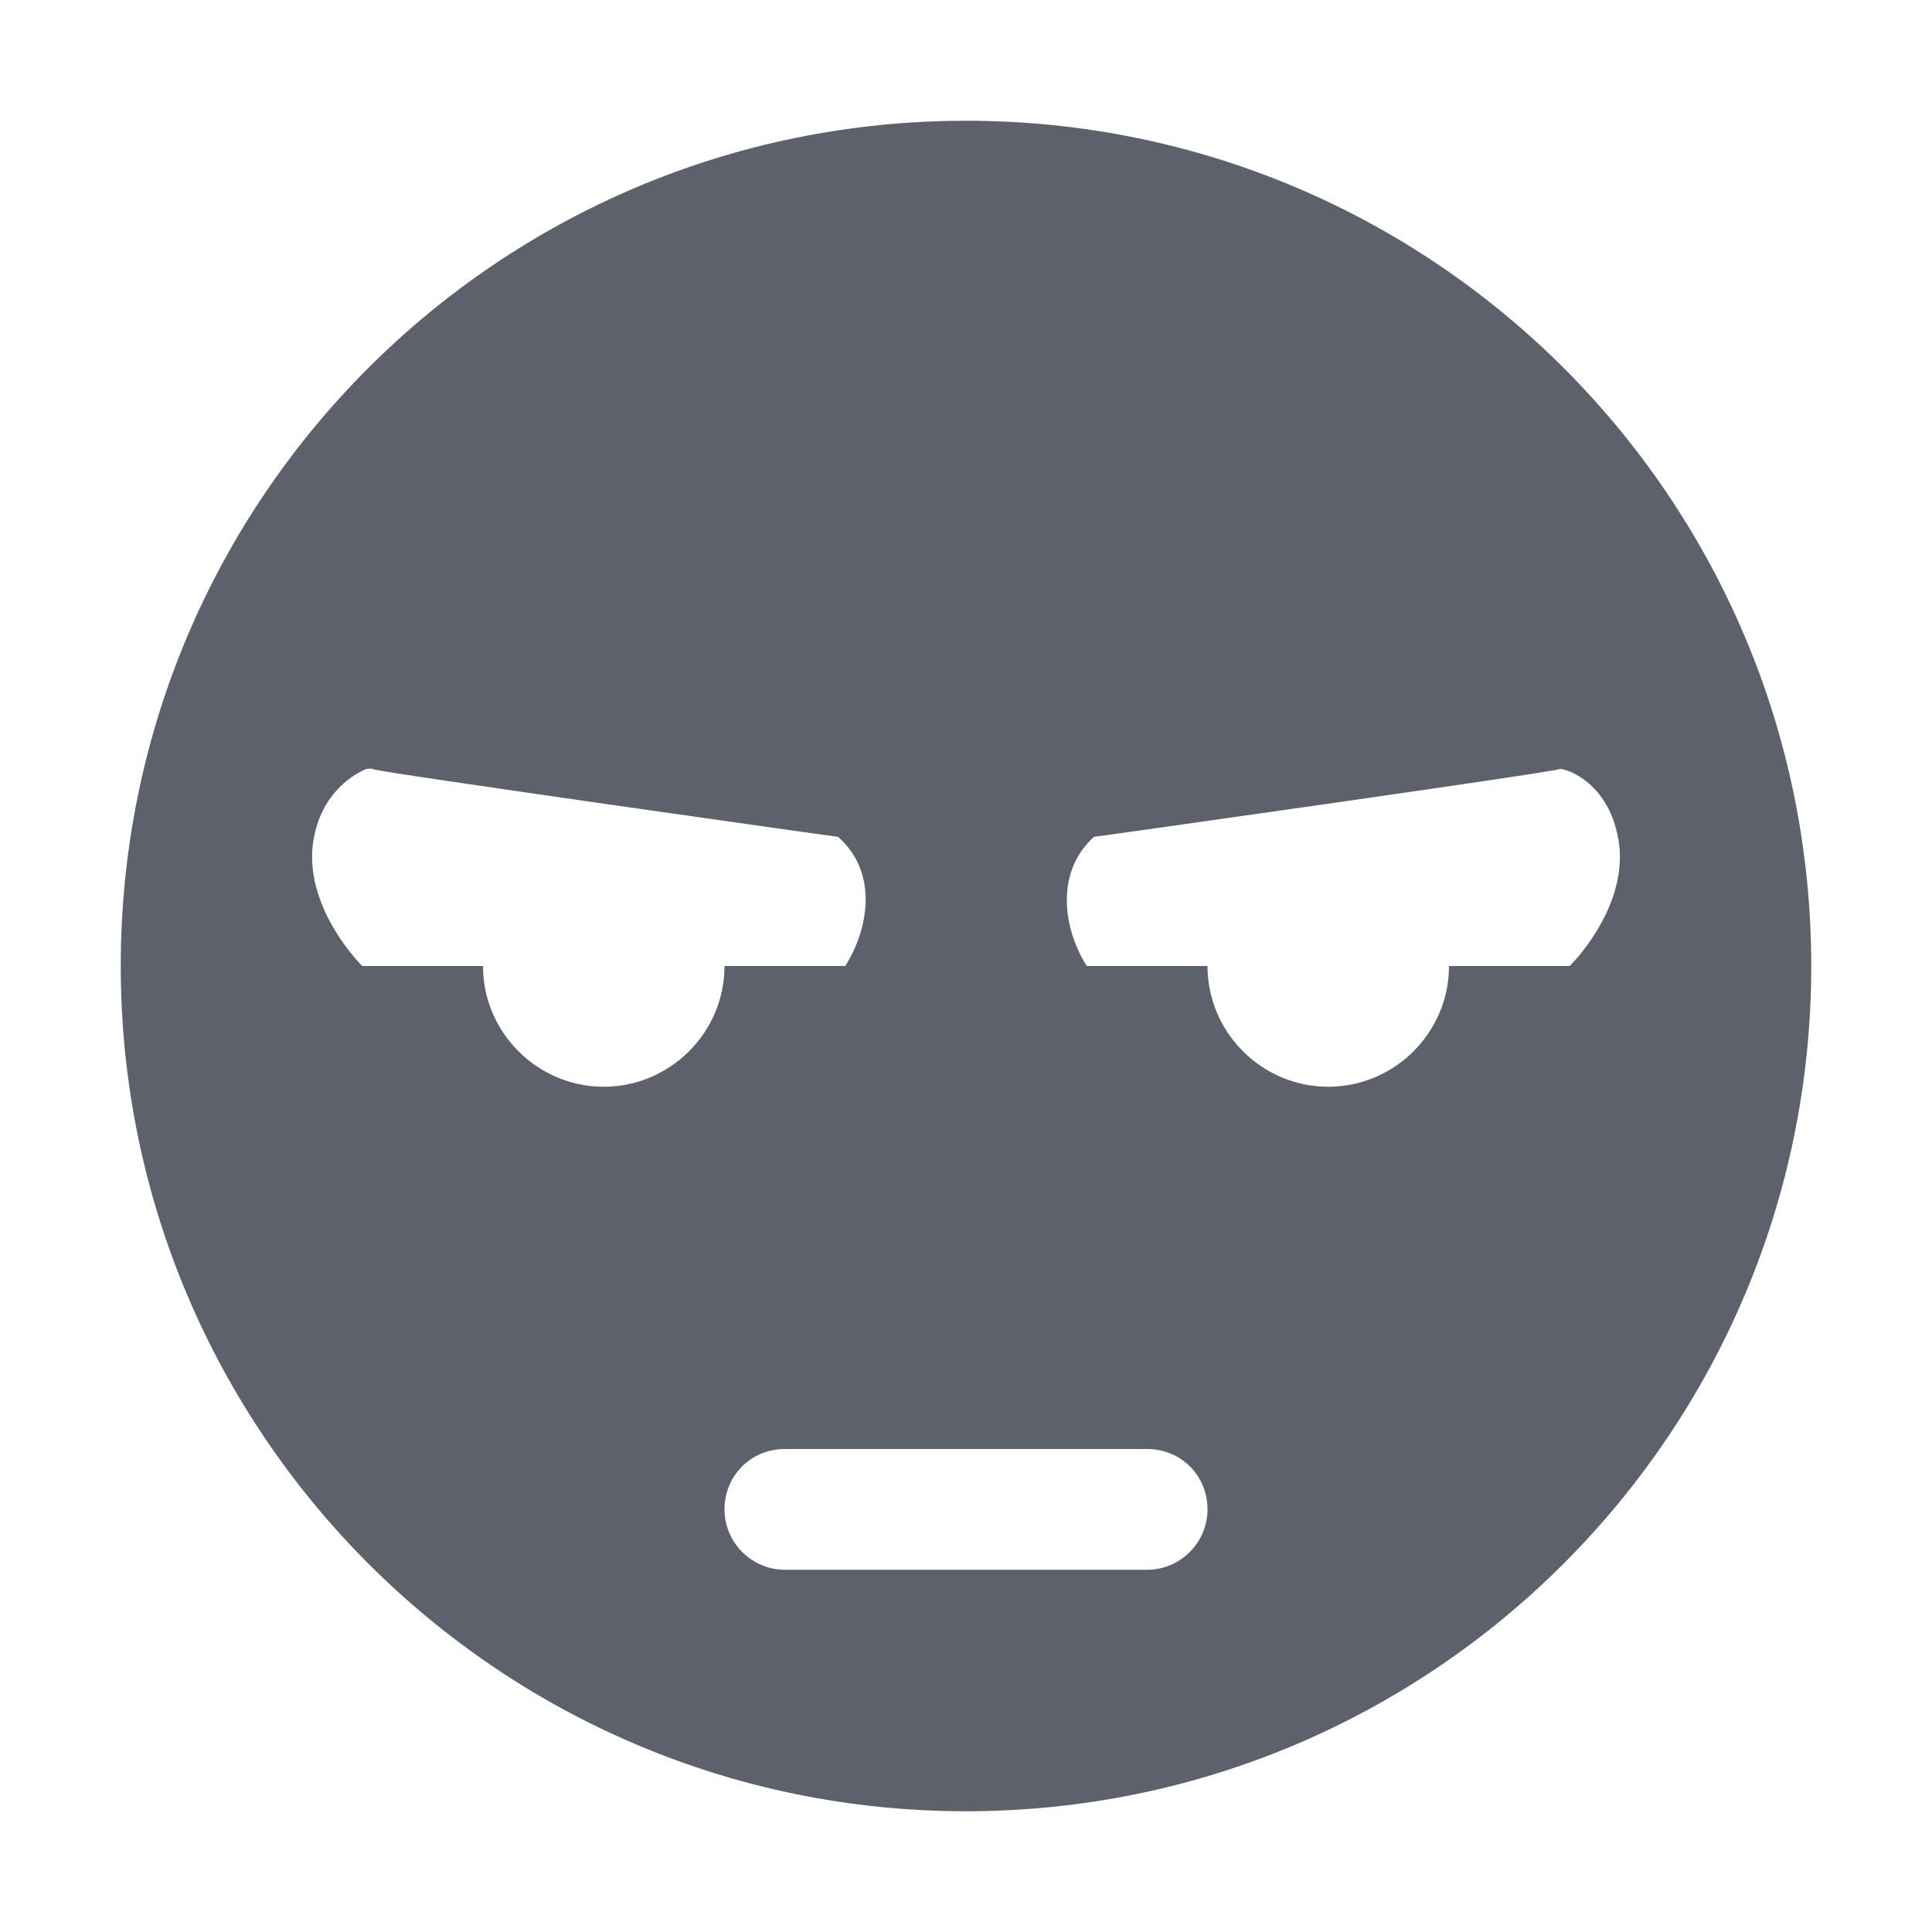
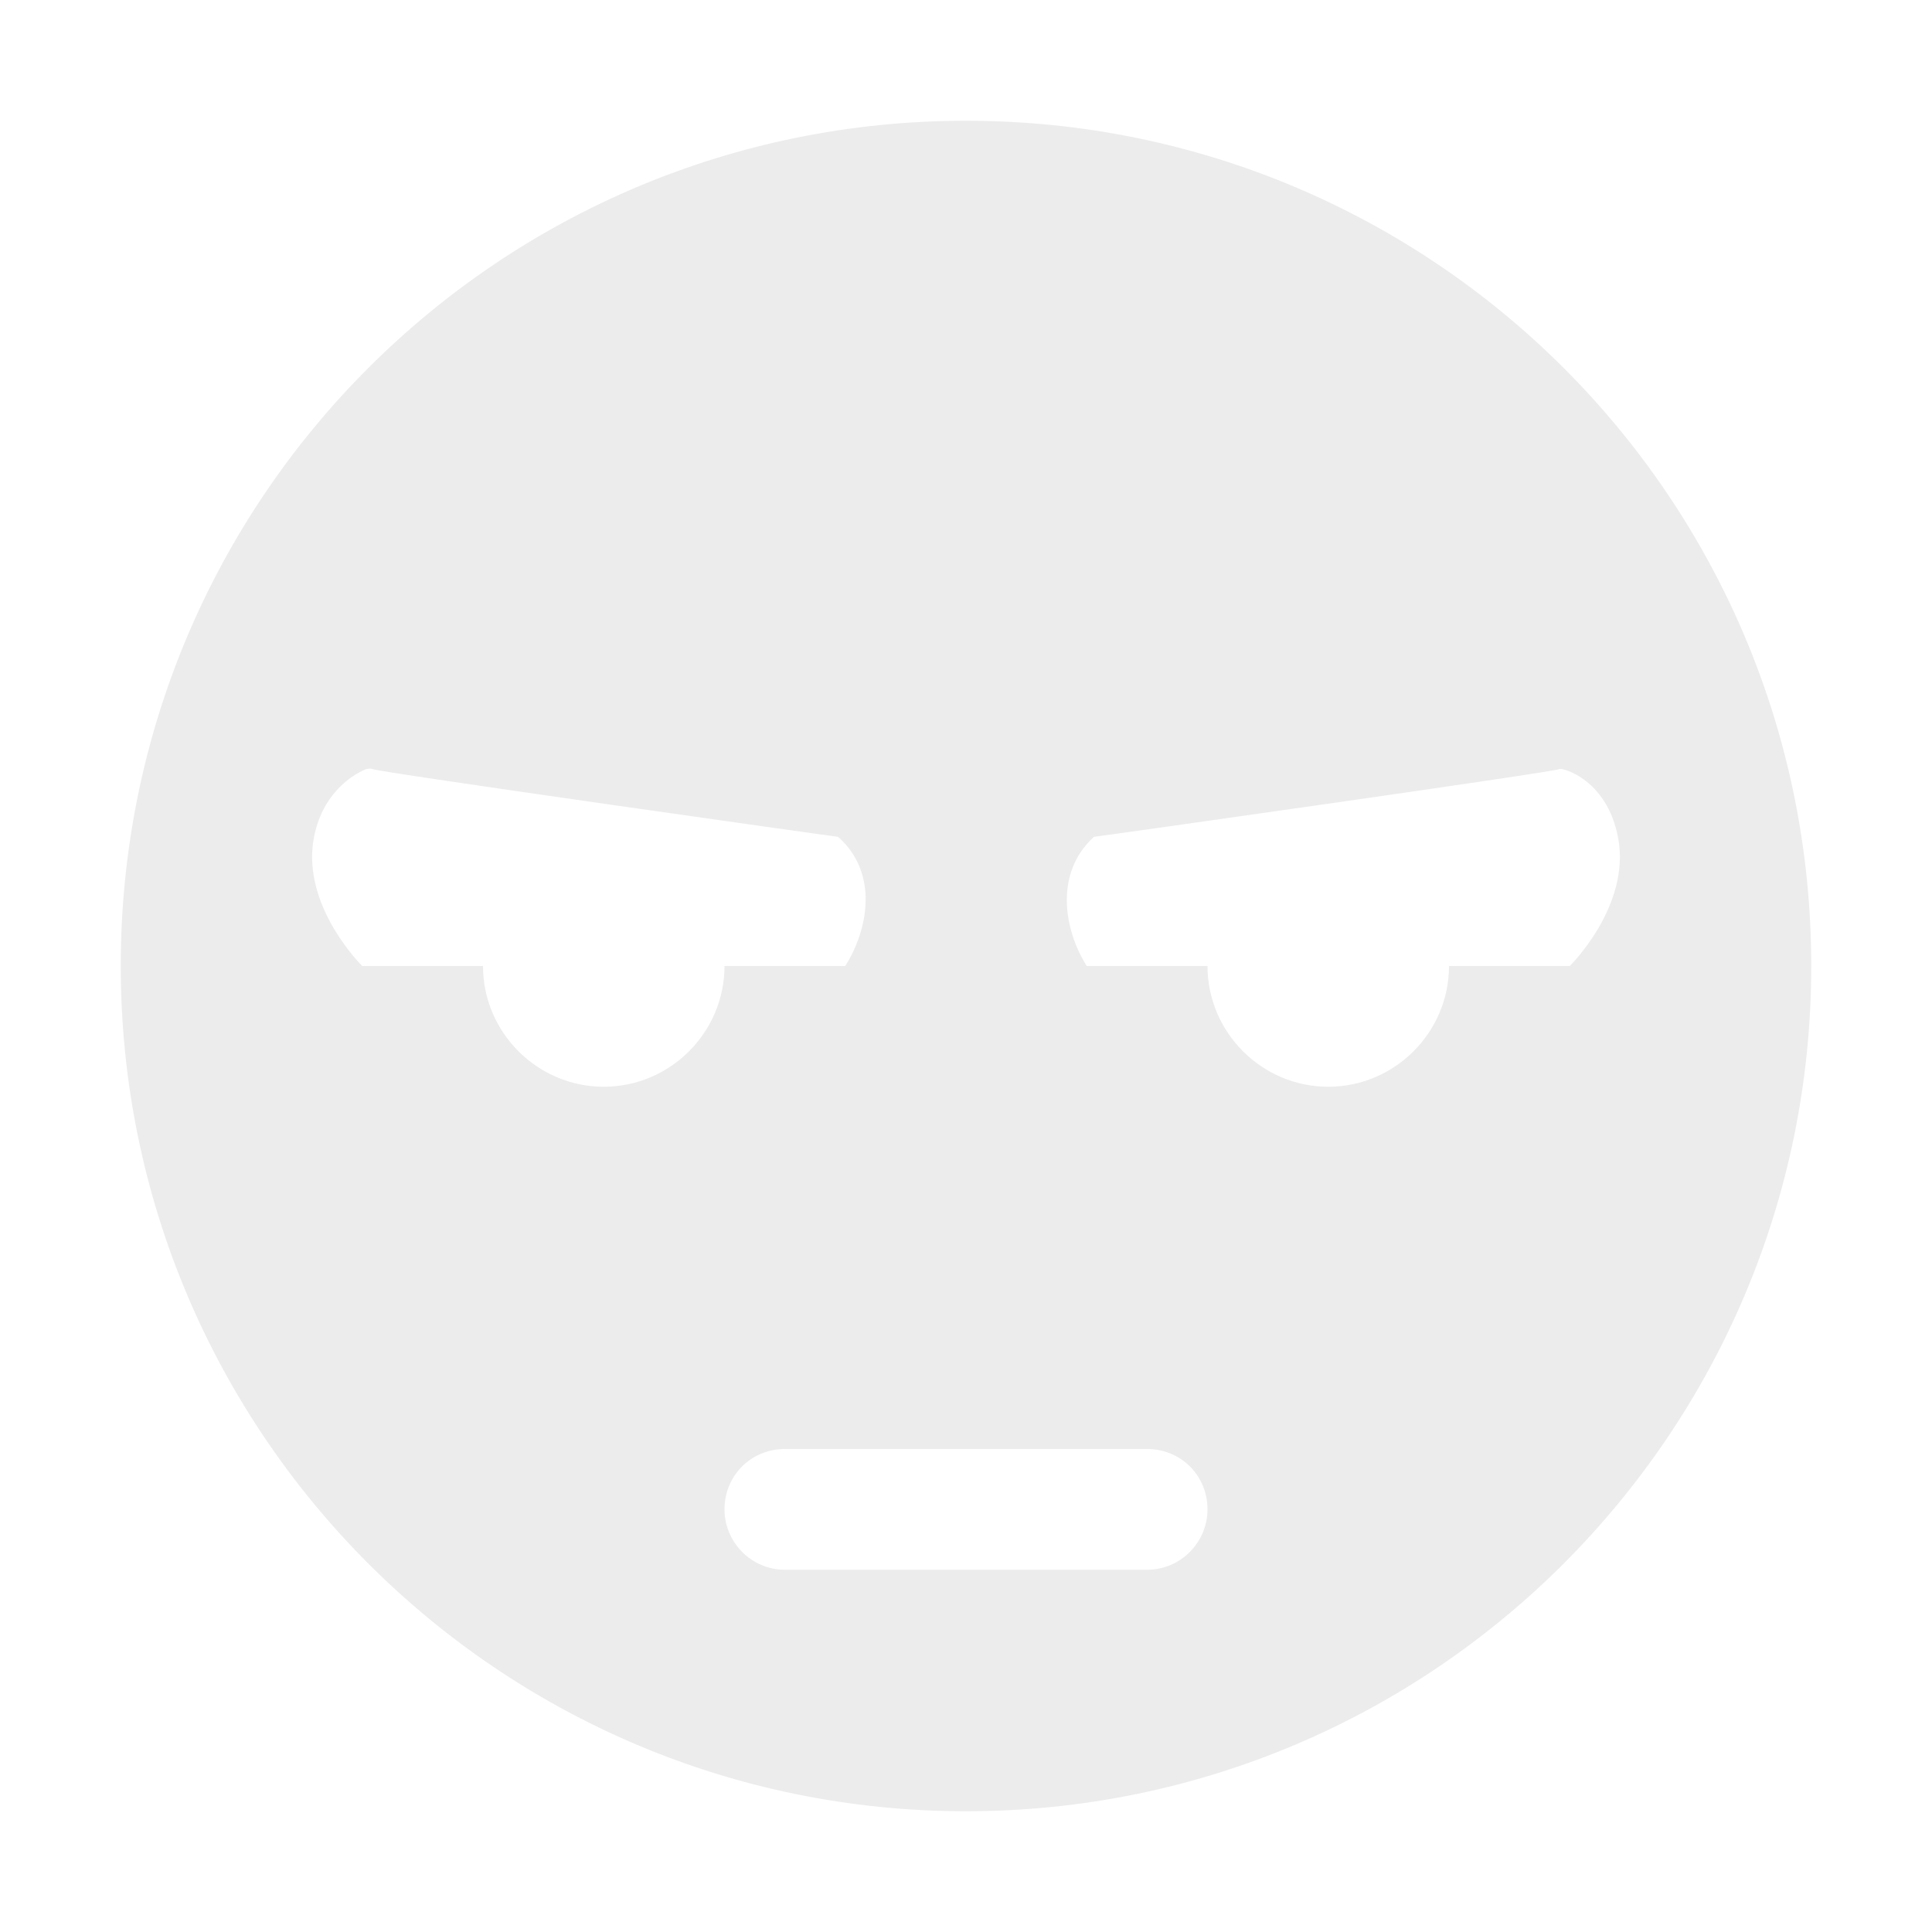
<svg xmlns="http://www.w3.org/2000/svg" width="16" height="16" version="1.1">
-   <path style="fill:#5c616c" d="M 8,1 C 4.13,1 1,4.13 1,8 1,11.86 4.13,15 8,15 11.87,15 15,11.86 15,8 15,4.13 11.87,1 8,1 Z M 3.03,6.37 C 3.07,6.36 3.09,6.37 3.09,6.37 3.1,6.39 6.92,6.93 6.94,6.93 7.28,7.23 7.19,7.7 7,8 H 6 C 6,8.55 5.55,9 5,9 4.45,9 4,8.55 4,8 H 3 C 3,8 2.53,7.54 2.59,7 2.64,6.59 2.91,6.42 3.03,6.37 Z M 12.91,6.37 C 12.92,6.35 13.34,6.45 13.41,7 13.47,7.54 13,8 13,8 H 12 C 12,8.55 11.55,9 11,9 10.45,9 10,8.55 10,8 H 9 C 8.81,7.7 8.73,7.23 9.06,6.93 9.08,6.93 12.9,6.39 12.91,6.37 Z M 6.5,12 H 9.5 C 9.78,12 10,12.22 10,12.5 10,12.77 9.78,13 9.5,13 H 6.5 C 6.22,13 6,12.77 6,12.5 6,12.22 6.22,12 6.5,12 Z" />
+   <defs>
+     <style id="current-color-scheme" type="text/css">
+    .ColorScheme-Text { color: #ececec; } .ColorScheme-Highlight { color:#5294e2; }
+   </style>
+     <linearGradient id="arrongin" x1="0%" x2="0%" y1="0%" y2="100%">
+       <stop offset="0%" style="stop-color:#dd9b44; stop-opacity:1" />
+       <stop offset="100%" style="stop-color:#ad6c16; stop-opacity:1" />
+     </linearGradient>
+     <linearGradient id="aurora" x1="0%" x2="0%" y1="0%" y2="100%">
+       <stop offset="0%" style="stop-color:#09D4DF; stop-opacity:1" />
+       <stop offset="100%" style="stop-color:#9269F4; stop-opacity:1" />
+     </linearGradient>
+     <linearGradient id="cyberneon" x1="0%" x2="0%" y1="0%" y2="100%">
+       <stop offset="0" style="stop-color:#0abdc6; stop-opacity:1" />
+       <stop offset="1" style="stop-color:#ea00d9; stop-opacity:1" />
+     </linearGradient>
+     <linearGradient id="fitdance" x1="0%" x2="0%" y1="0%" y2="100%">
+       <stop offset="0%" style="stop-color:#1AD6AB; stop-opacity:1" />
+       <stop offset="100%" style="stop-color:#329DB6; stop-opacity:1" />
+     </linearGradient>
+     <linearGradient id="oomox" x1="0%" x2="0%" y1="0%" y2="100%">
+       <stop offset="0%" style="stop-color:#efefe7; stop-opacity:1" />
+       <stop offset="100%" style="stop-color:#8f8f8b; stop-opacity:1" />
+     </linearGradient>
+     <linearGradient id="rainblue" x1="0%" x2="0%" y1="0%" y2="100%">
+       <stop offset="0%" style="stop-color:#00F260; stop-opacity:1" />
+       <stop offset="100%" style="stop-color:#0575E6; stop-opacity:1" />
+     </linearGradient>
+     <linearGradient id="sunrise" x1="0%" x2="0%" y1="0%" y2="100%">
+       <stop offset="0%" style="stop-color: #FF8501; stop-opacity:1" />
+       <stop offset="100%" style="stop-color: #FFCB01; stop-opacity:1" />
+     </linearGradient>
+     <linearGradient id="telinkrin" x1="0%" x2="0%" y1="0%" y2="100%">
+       <stop offset="0%" style="stop-color: #b2ced6; stop-opacity:1" />
+       <stop offset="100%" style="stop-color: #6da5b7; stop-opacity:1" />
+     </linearGradient>
+     <linearGradient id="60spsycho" x1="0%" x2="0%" y1="0%" y2="100%">
+       <stop offset="0%" style="stop-color: #df5940; stop-opacity:1" />
+       <stop offset="25%" style="stop-color: #d8d15f; stop-opacity:1" />
+       <stop offset="50%" style="stop-color: #e9882a; stop-opacity:1" />
+       <stop offset="100%" style="stop-color: #279362; stop-opacity:1" />
+     </linearGradient>
+     <linearGradient id="90ssummer" x1="0%" x2="0%" y1="0%" y2="100%">
+       <stop offset="0%" style="stop-color: #f618c7; stop-opacity:1" />
+       <stop offset="20%" style="stop-color: #94ffab; stop-opacity:1" />
+       <stop offset="50%" style="stop-color: #fbfd54; stop-opacity:1" />
+       <stop offset="100%" style="stop-color: #0f83ae; stop-opacity:1" />
+     </linearGradient>
+   </defs>
+   <path fill="currentColor" class="ColorScheme-Text" d="M 8,1 C 4.13,1 1,4.13 1,8 1,11.86 4.13,15 8,15 11.87,15 15,11.86 15,8 15,4.13 11.87,1 8,1 Z M 3.03,6.37 C 3.07,6.36 3.09,6.37 3.09,6.37 3.1,6.39 6.92,6.93 6.94,6.93 7.28,7.23 7.19,7.7 7,8 H 6 C 6,8.55 5.55,9 5,9 4.45,9 4,8.55 4,8 H 3 C 3,8 2.53,7.54 2.59,7 2.64,6.59 2.91,6.42 3.03,6.37 Z M 12.91,6.37 C 12.92,6.35 13.34,6.45 13.41,7 13.47,7.54 13,8 13,8 H 12 C 12,8.55 11.55,9 11,9 10.45,9 10,8.55 10,8 H 9 C 8.81,7.7 8.73,7.23 9.06,6.93 9.08,6.93 12.9,6.39 12.91,6.37 Z M 6.5,12 H 9.5 C 9.78,12 10,12.22 10,12.5 10,12.77 9.78,13 9.5,13 H 6.5 C 6.22,13 6,12.77 6,12.5 6,12.22 6.22,12 6.5,12 Z" />
</svg>
